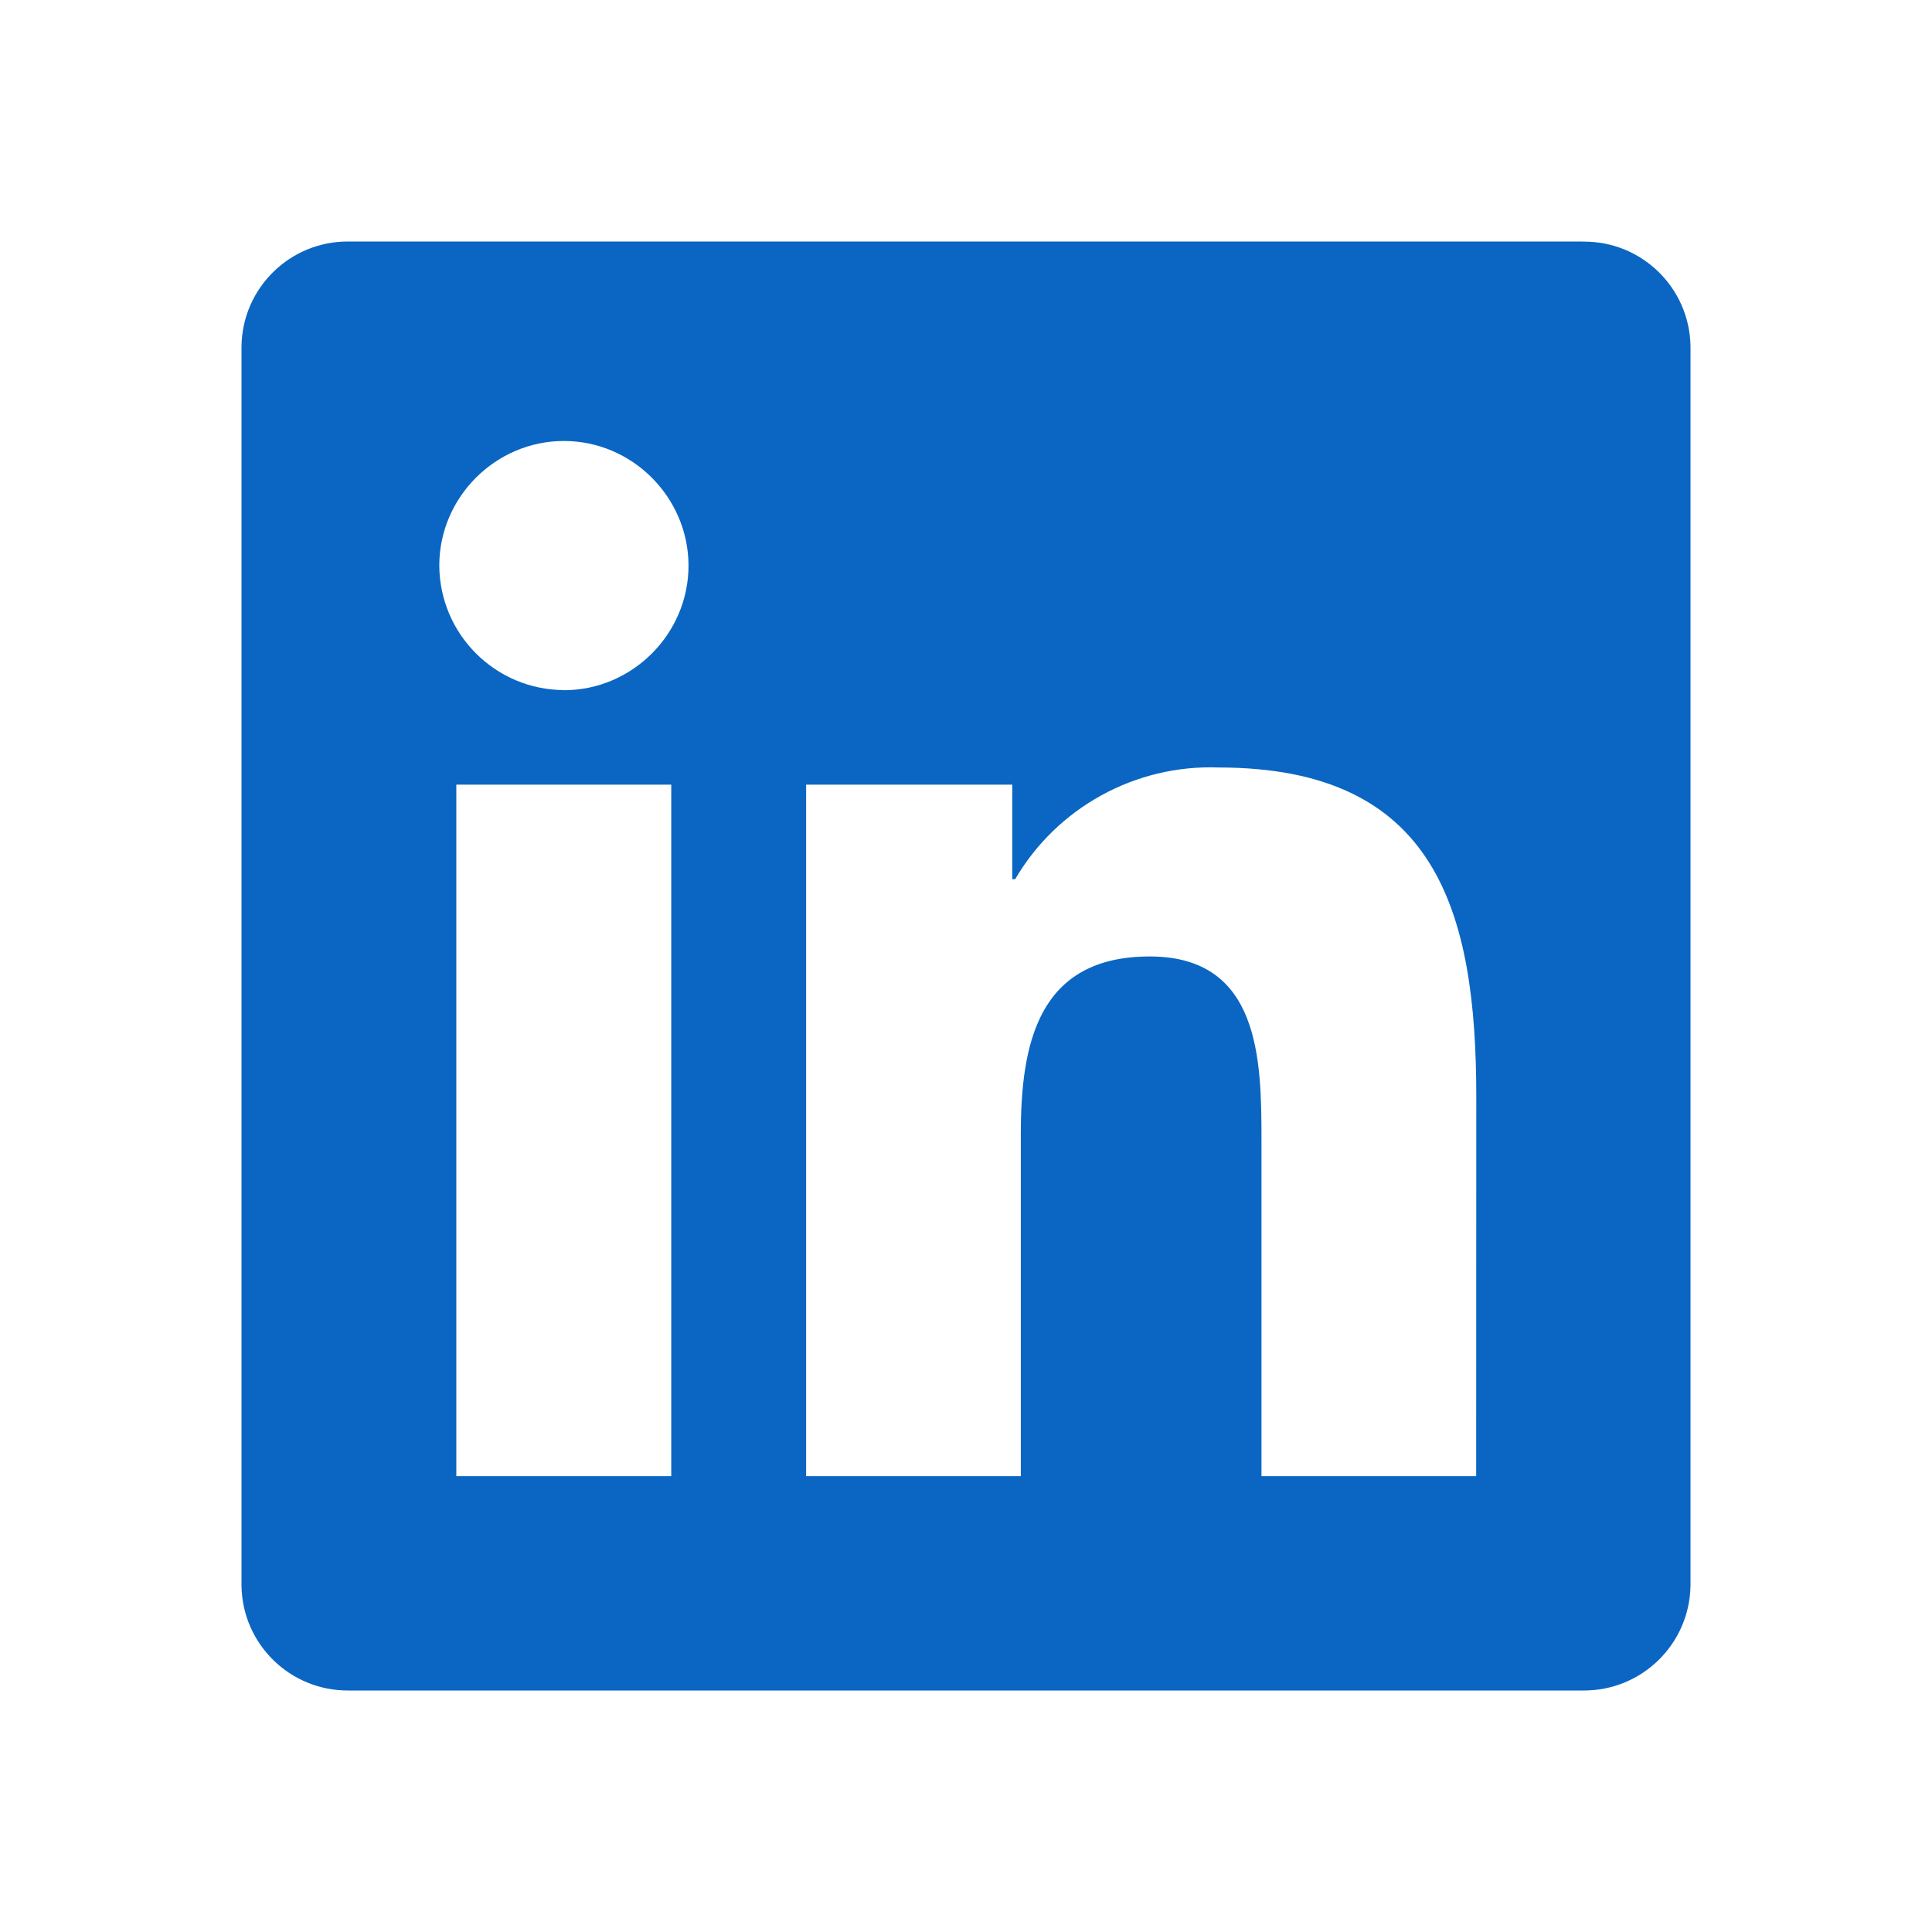
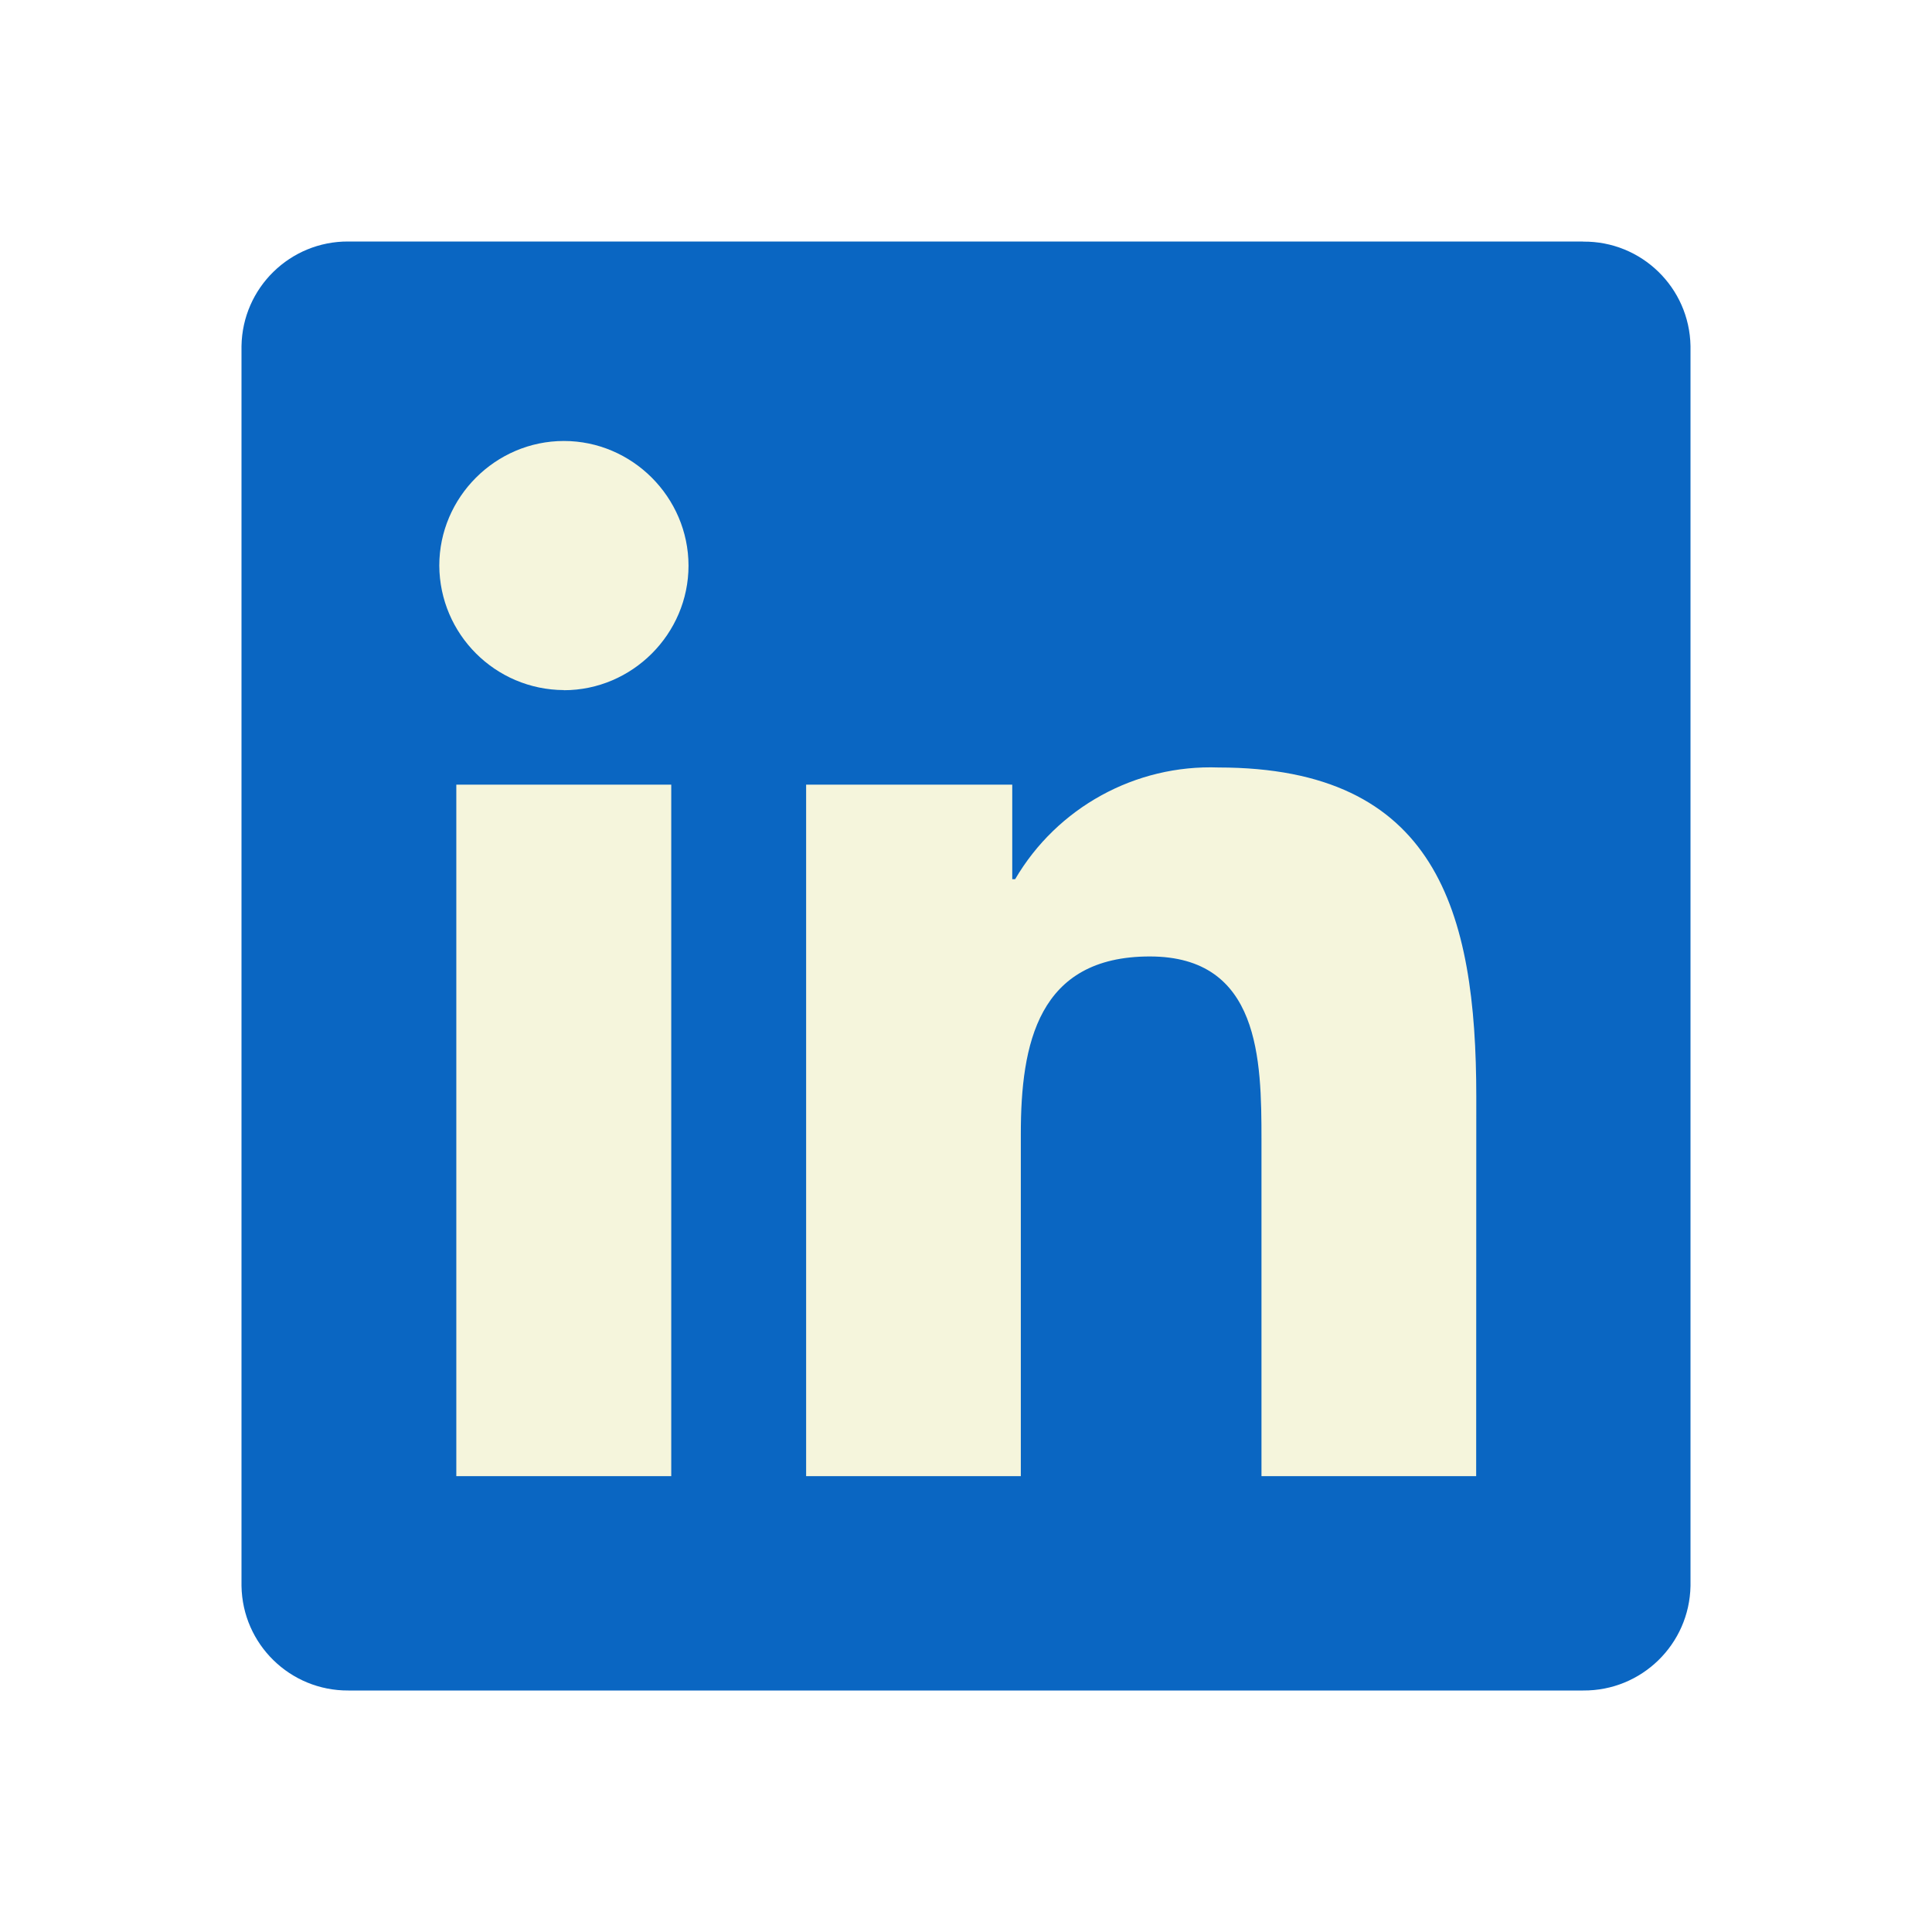
<svg xmlns="http://www.w3.org/2000/svg" width="800px" height="800px" viewBox="0 0 16 16" fill="none">
+   <rect x="15%" y="15%" width="70%" height="70%" fill="#f5f5dc" />
  <path fill="#0A66C2" d="M12.225 12.225h-1.778V9.44c0-.664-.012-1.519-.925-1.519-.926 0-1.068.724-1.068 1.47v2.834H6.676V6.498h1.707v.783h.024c.348-.594.996-.95 1.684-.925 1.802 0 2.135 1.185 2.135 2.728l-.001 3.14zM4.67 5.715a1.037 1.037 0 01-1.032-1.031c0-.566.466-1.032 1.032-1.032.566 0 1.031.466 1.032 1.032 0 .566-.466 1.032-1.032 1.032zm.889 6.51h-1.78V6.498h1.78v5.727zM13.11 2H2.885A.88.88 0 002 2.866v10.268a.88.88 0 00.885.866h10.226a.882.882 0 00.889-.866V2.865a.88.88 0 00-.889-.864z" />
</svg>
